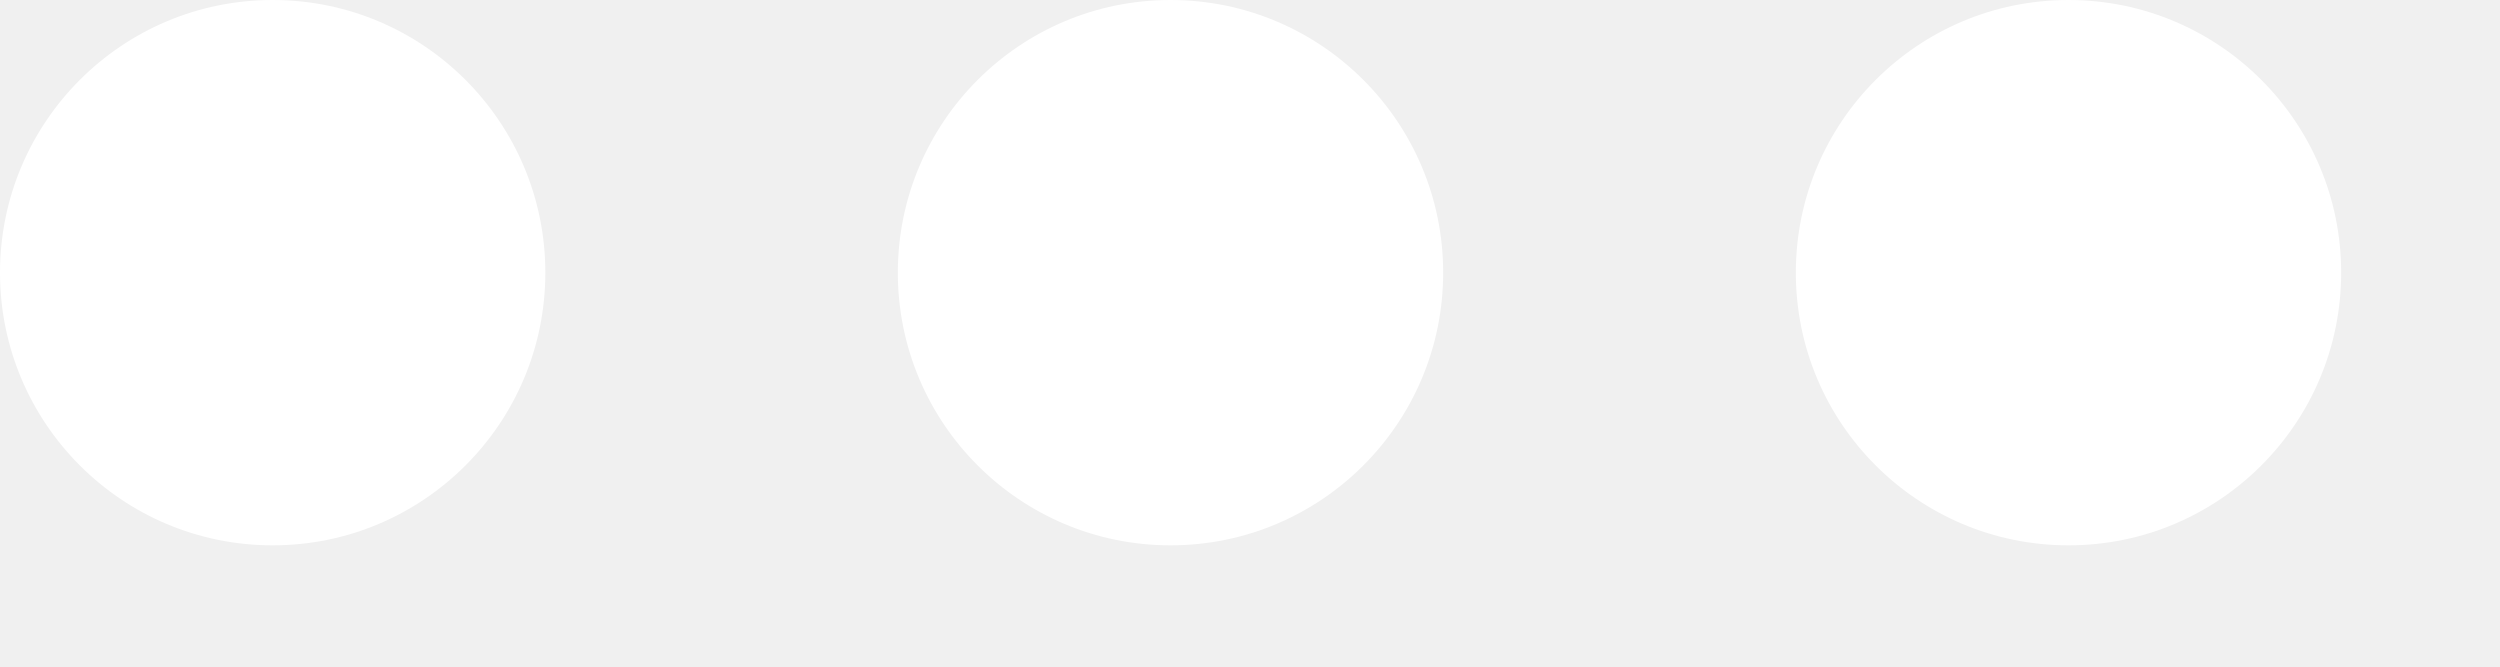
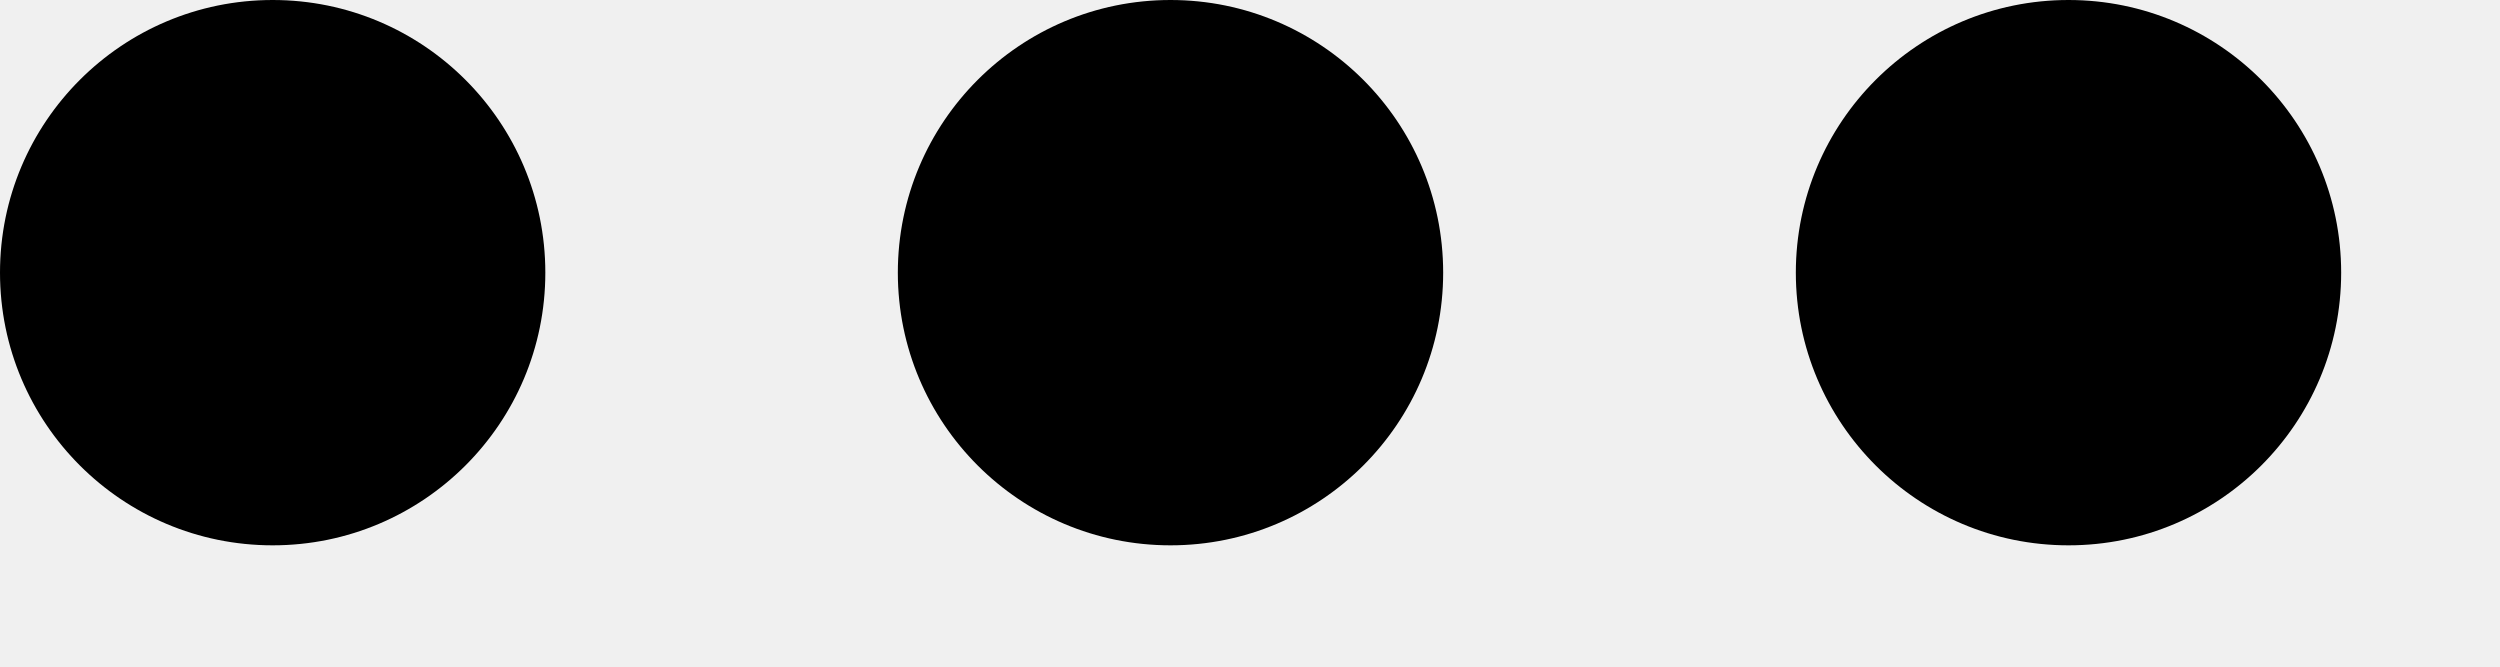
<svg xmlns="http://www.w3.org/2000/svg" width="15" height="4" viewBox="0 0 15 4" fill="none">
  <g id="Group 145891">
-     <circle id="Ellipse 1" cx="1.636" cy="1.636" r="1.636" fill="white" />
-     <circle id="Ellipse 2" cx="7.023" cy="1.636" r="1.636" fill="white" />
-     <circle id="Ellipse 3" cx="12.411" cy="1.636" r="1.636" fill="white" />
+     <circle id="Ellipse 1" cx="1.636" cy="1.636" r="1.636" fill="currentColor" />
+     <circle id="Ellipse 2" cx="7.023" cy="1.636" r="1.636" fill="currentColor" />
+     <circle id="Ellipse 3" cx="12.411" cy="1.636" r="1.636" fill="currentColor" />
  </g>
</svg>
